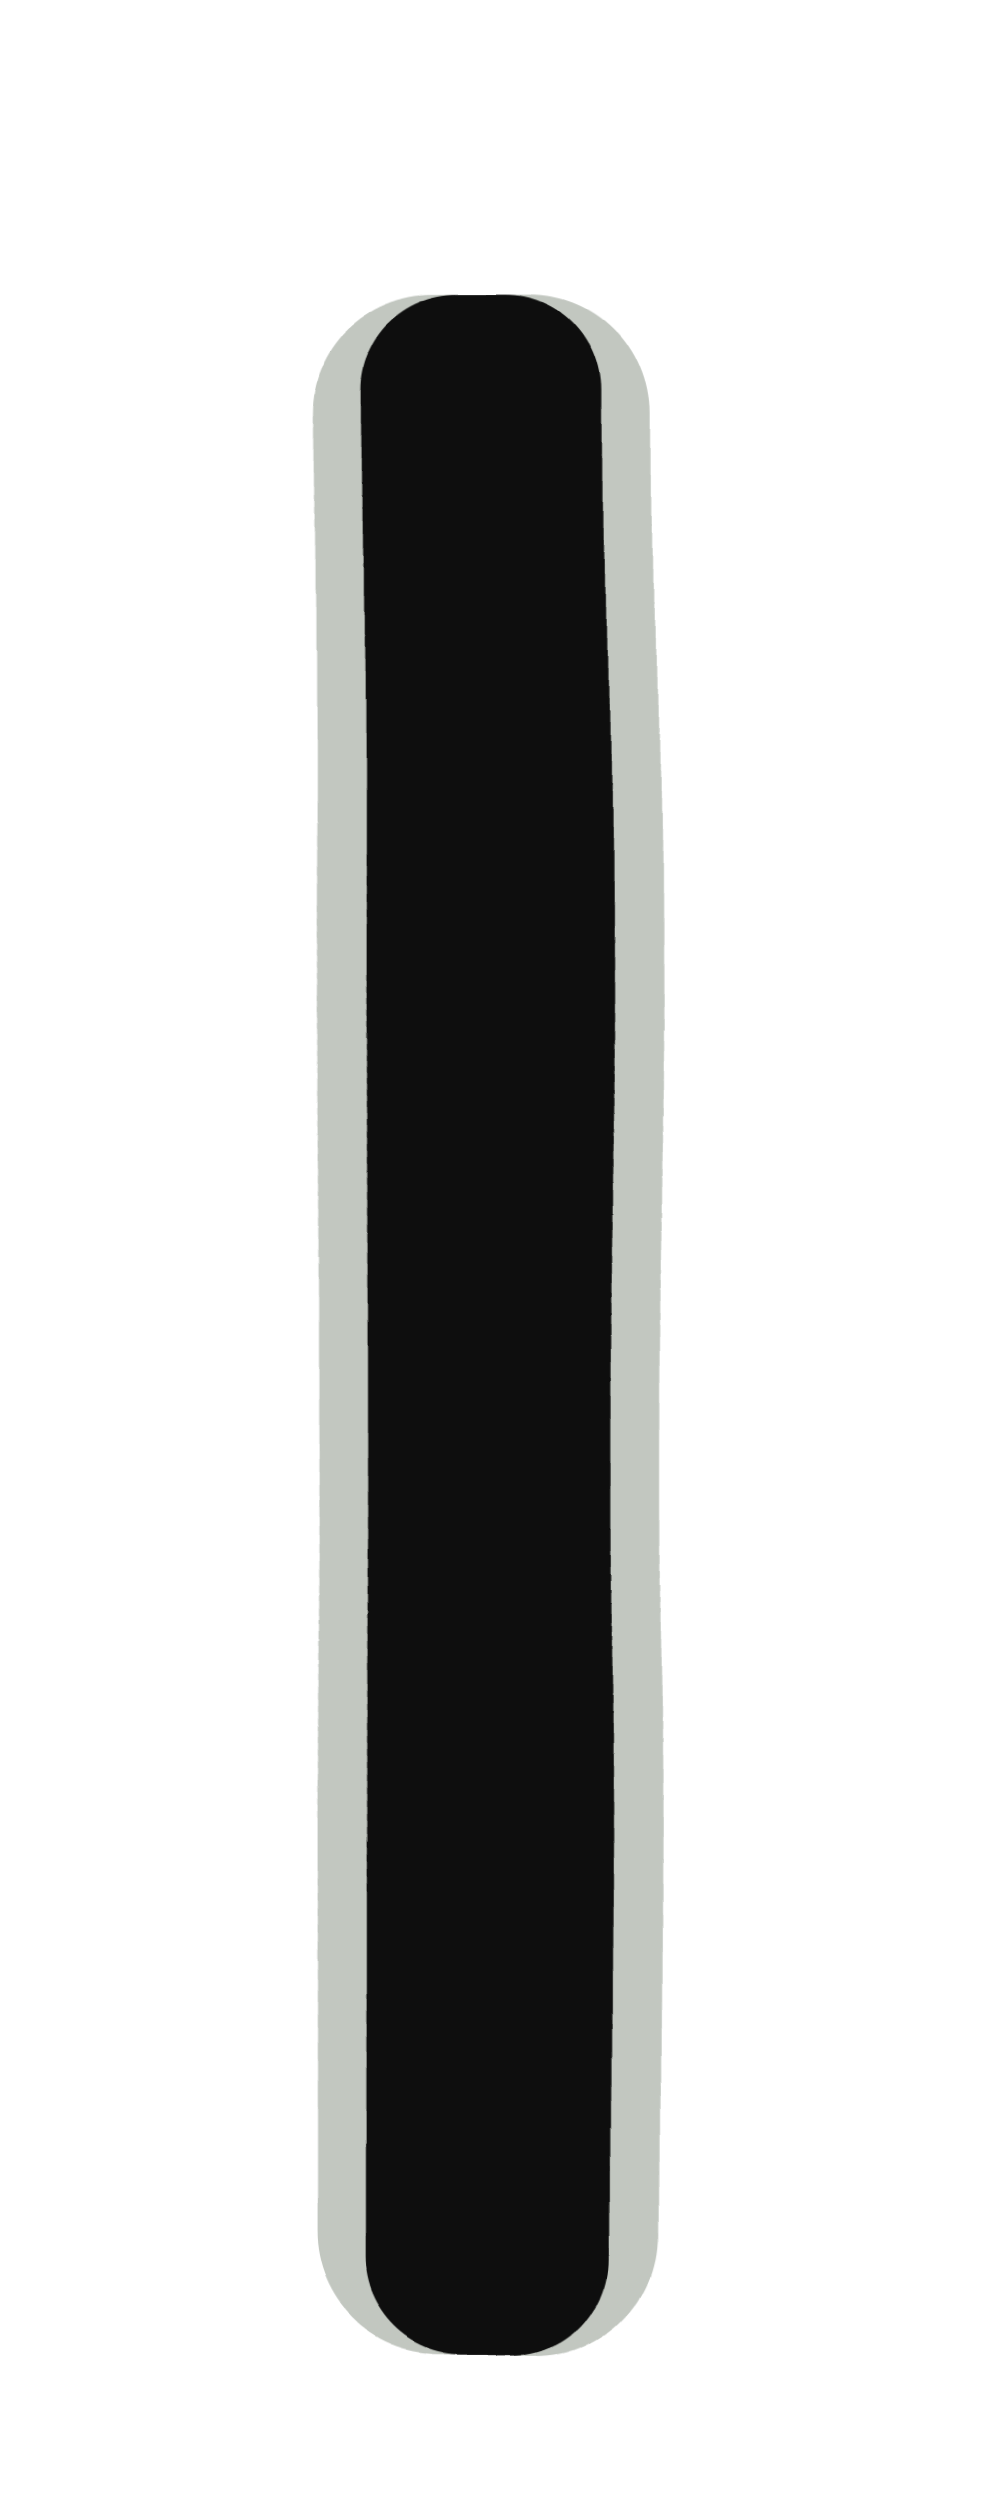
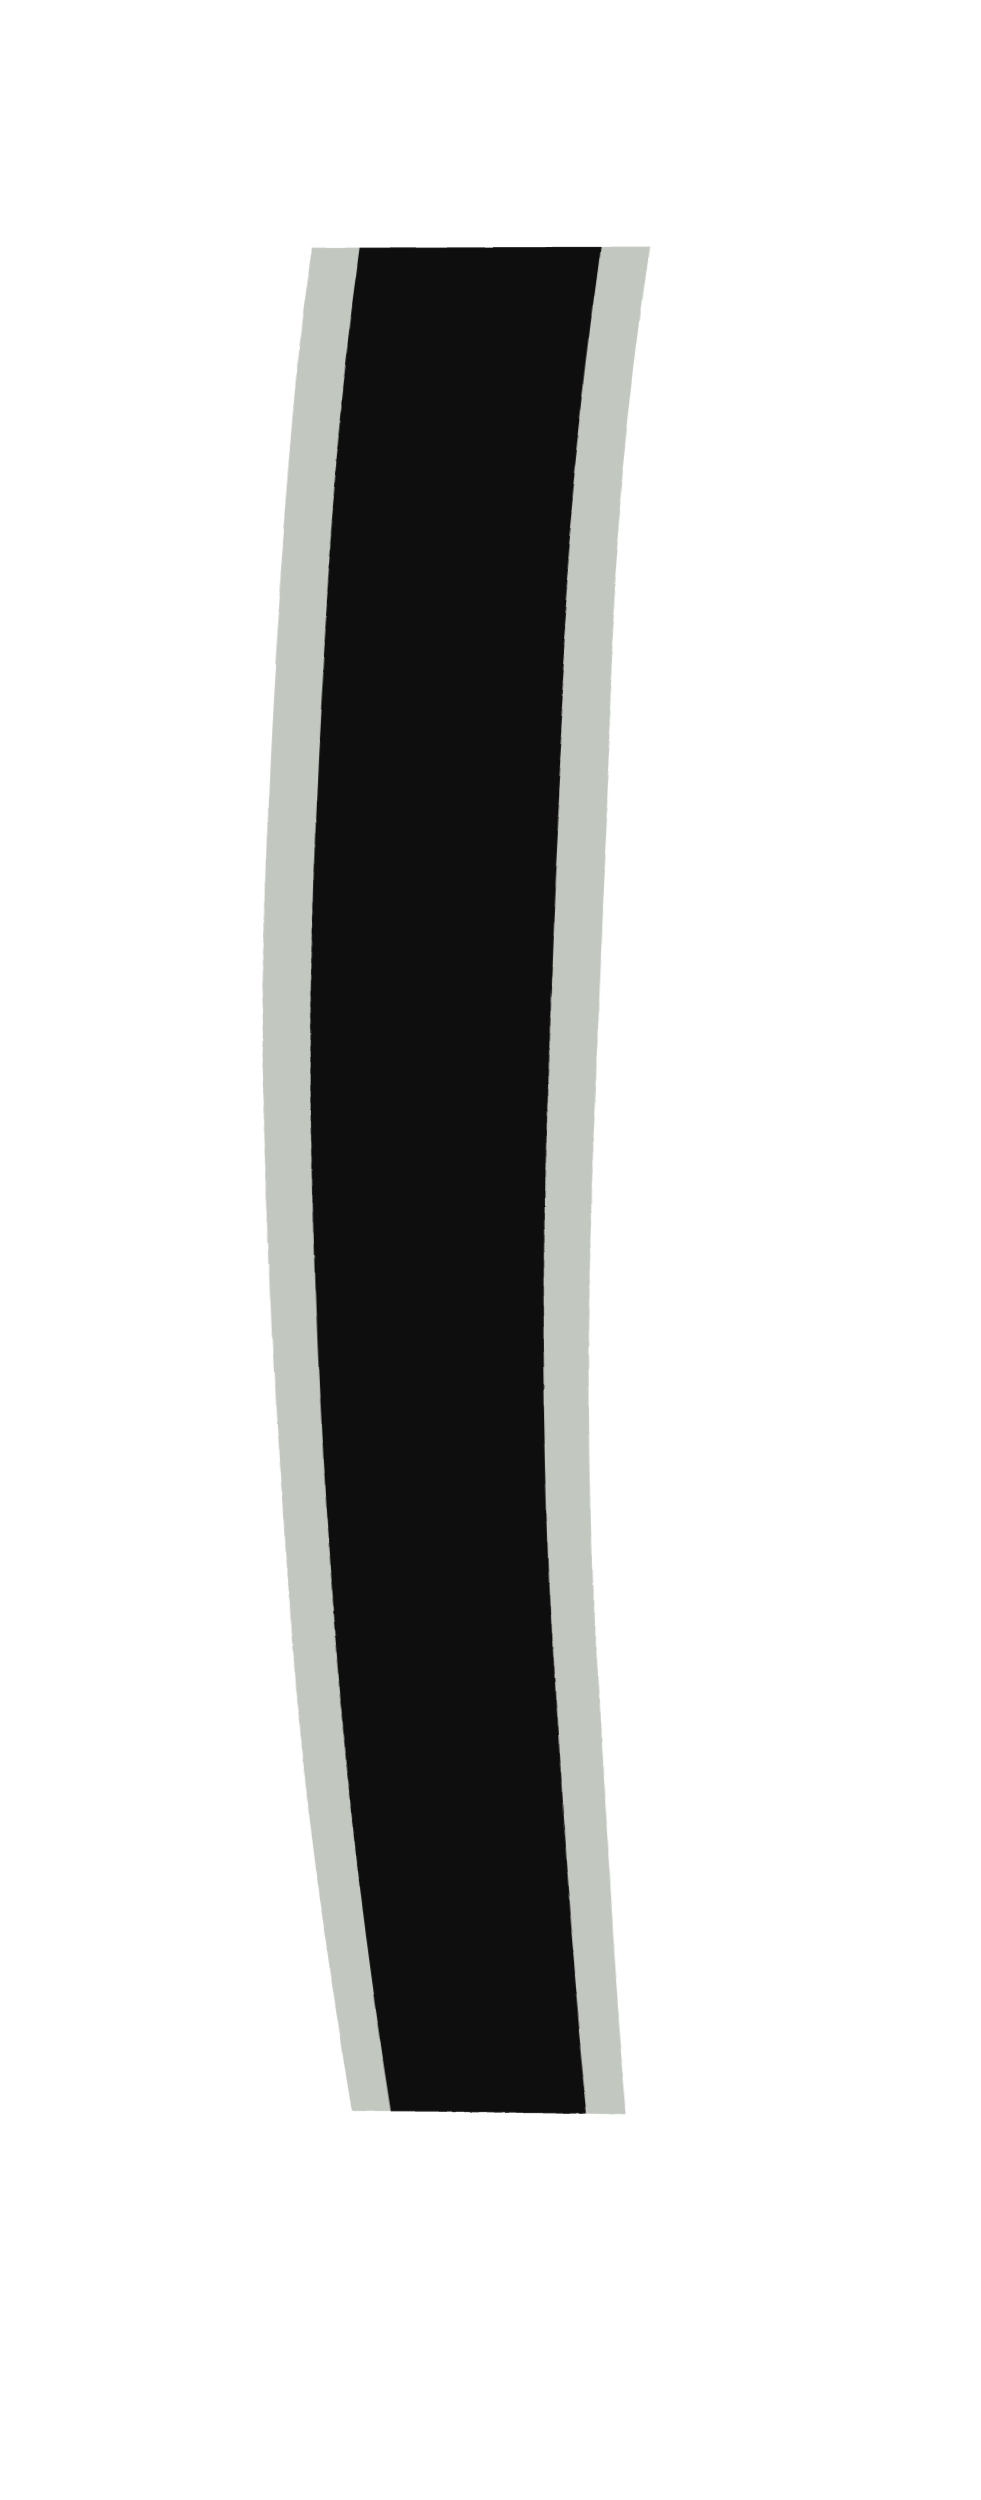
<svg xmlns="http://www.w3.org/2000/svg" viewBox="0 0 40 102" width="40" height="102">
  <defs>
    <filter id="ink" x="-40%" y="-40%" width="180%" height="180%">
      <feTurbulence type="fractalNoise" baseFrequency="0.03" numOctaves="1" seed="8" result="n" />
-       <feDisplacementMap in="SourceGraphic" in2="n" scale="2.4" xChannelSelector="R" yChannelSelector="G" />
+       <feDisplacementMap in="SourceGraphic" in2="n" scale="2.6" xChannelSelector="R" yChannelSelector="G" />
    </filter>
  </defs>
  <g filter="url(#ink)">
-     <rect x="13" y="12" width="14" height="84" rx="5" fill="#c2c7c0" />
-     <rect x="15" y="12" width="10" height="84" rx="4" fill="#0e0e0e" />
+     <path d="M13 10 Q8.0 48.0 14.4 86 L25.6 86 Q22.0 48.0 27 10 Z" fill="#c2c7c0" />
+     <path d="M15 10 Q10.0 48.0 16.0 86 L24.0 86 Q20.0 48.0 25 10 Z" fill="#0e0e0e" />
  </g>
</svg>
